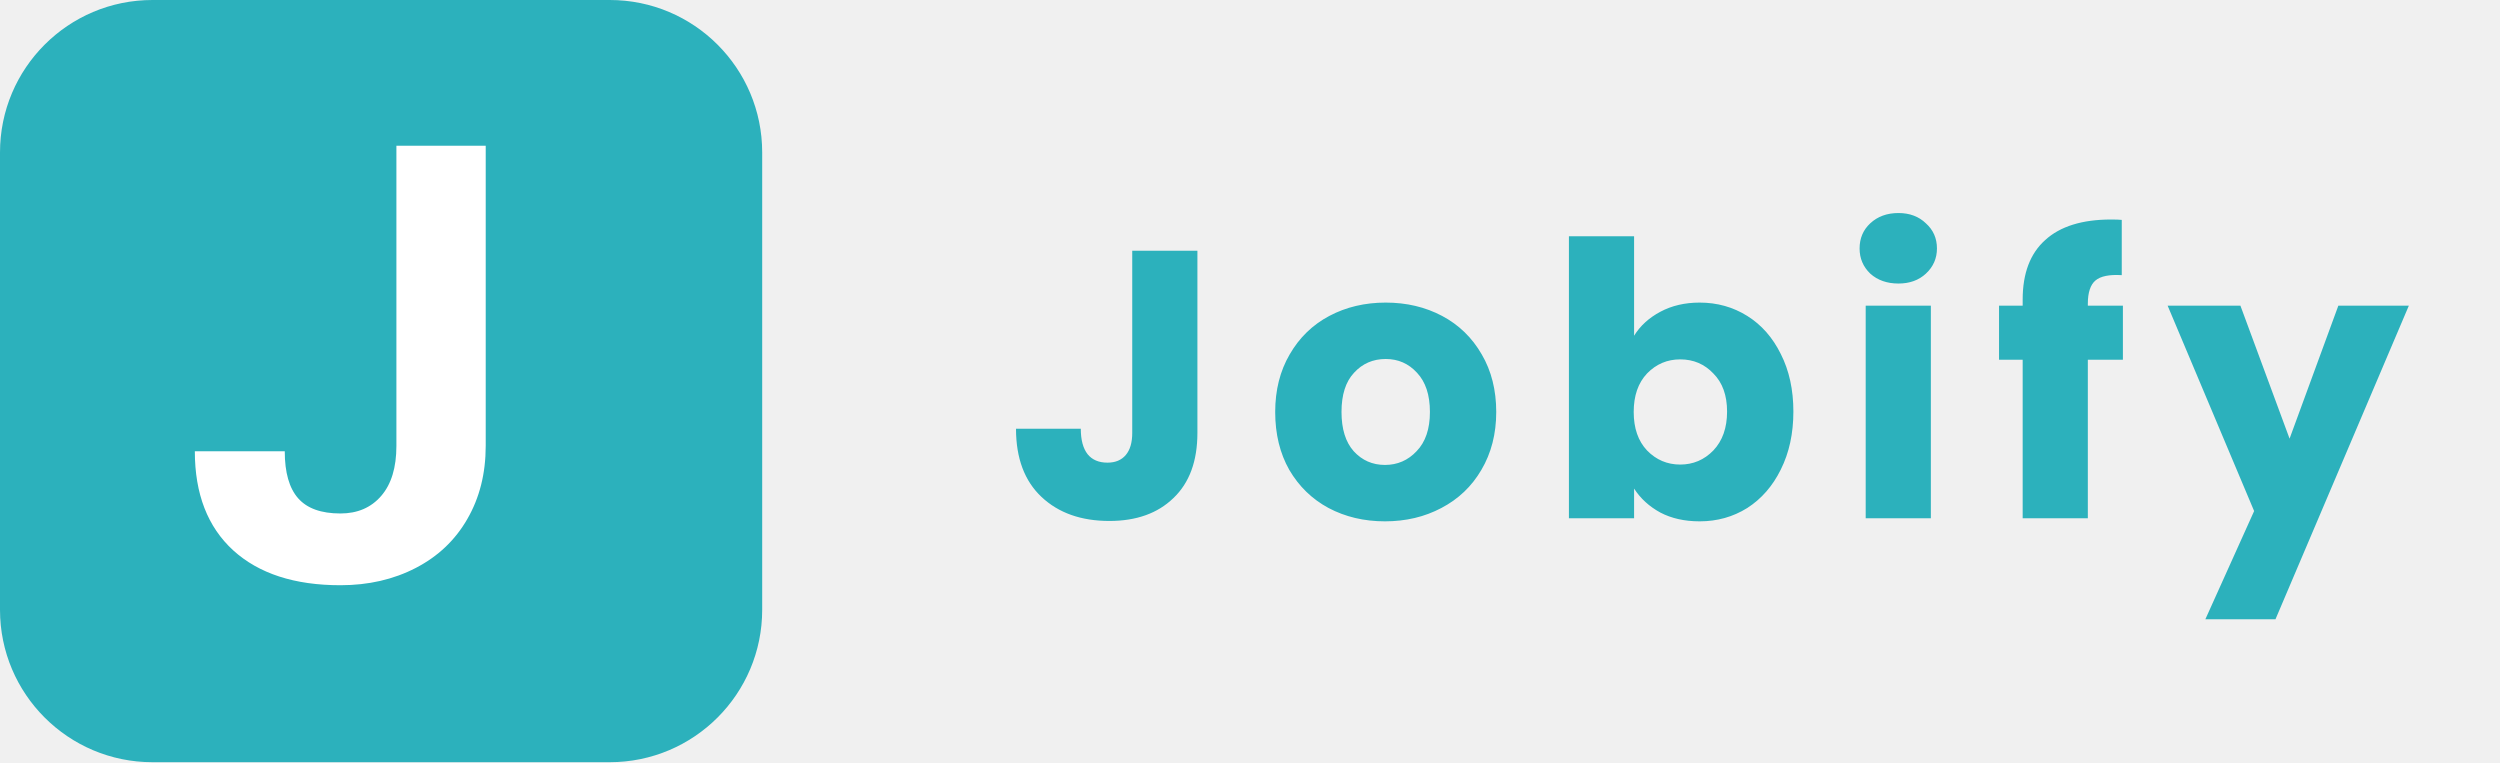
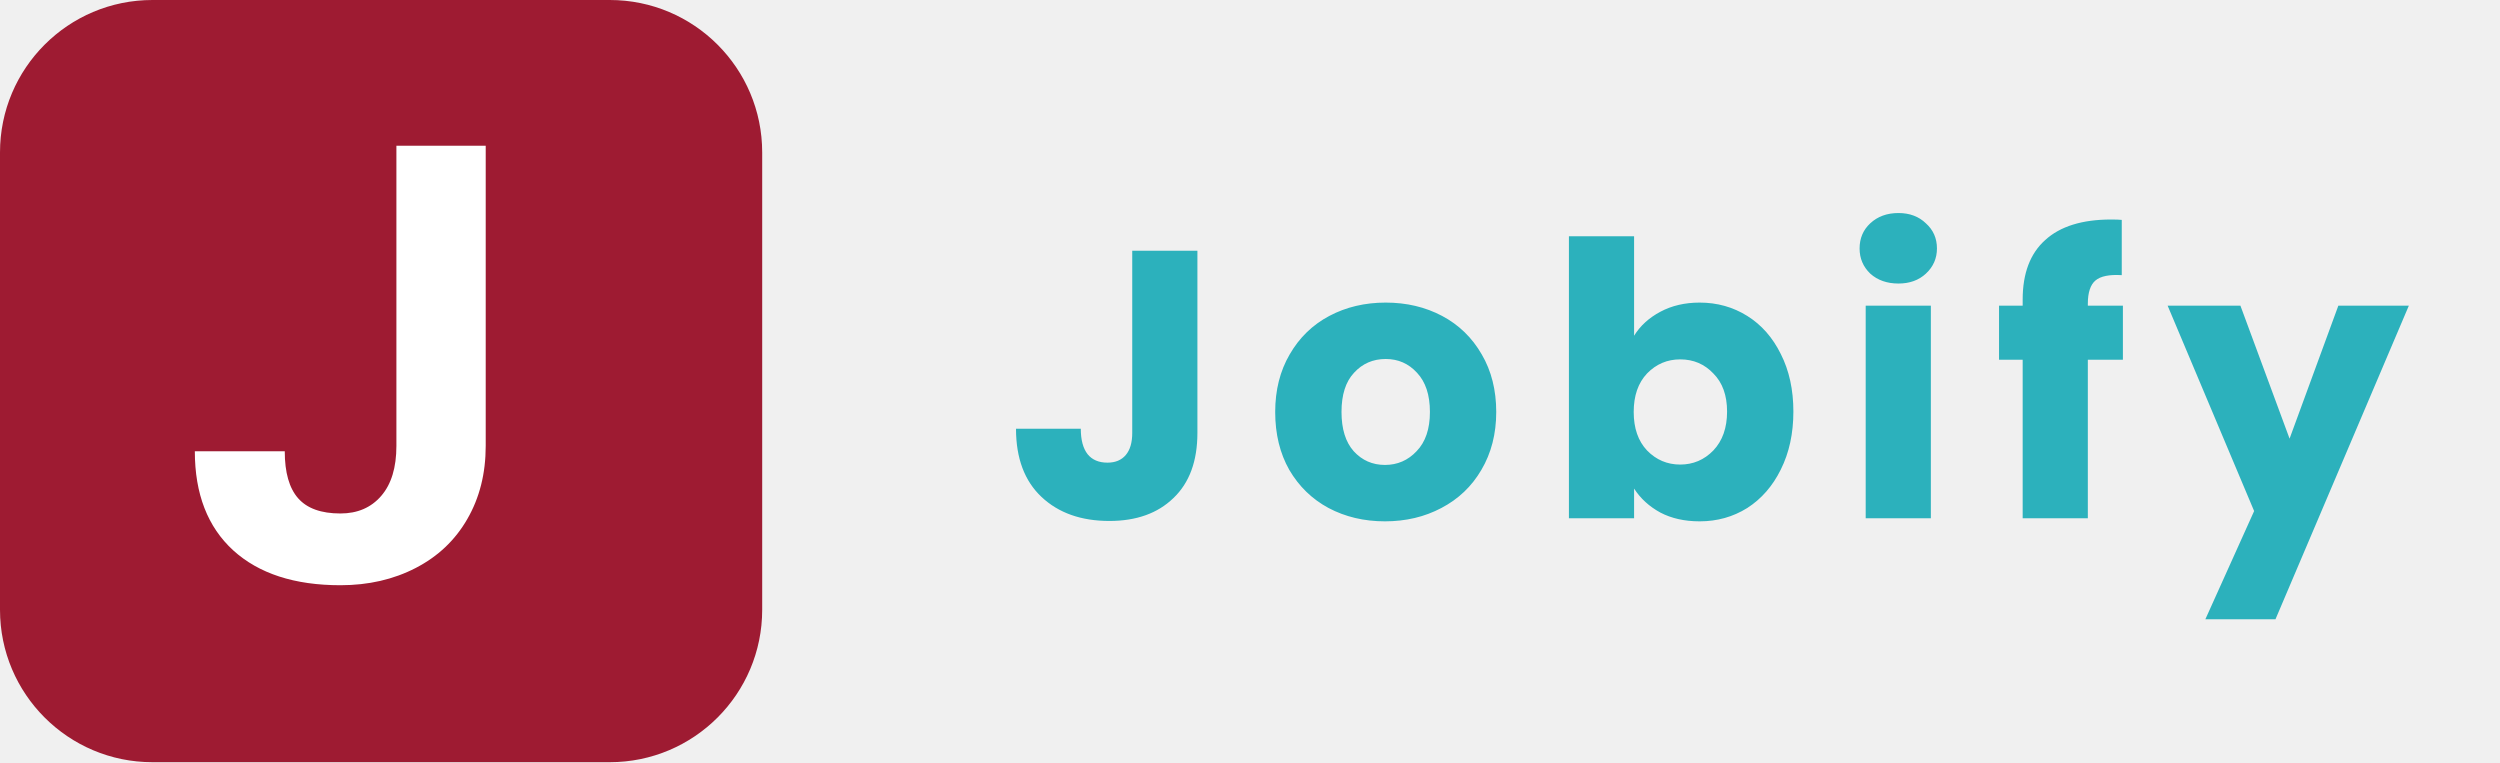
<svg xmlns="http://www.w3.org/2000/svg" width="164" height="50" viewBox="0 0 164 50" fill="none">
  <path d="M78.55 16.45V28.4C78.55 30.25 78.025 31.675 76.975 32.675C75.942 33.675 74.542 34.175 72.775 34.175C70.925 34.175 69.442 33.65 68.325 32.6C67.208 31.55 66.65 30.058 66.65 28.125H70.9C70.9 28.858 71.05 29.417 71.35 29.8C71.65 30.167 72.083 30.35 72.65 30.35C73.167 30.35 73.567 30.183 73.85 29.85C74.133 29.517 74.275 29.033 74.275 28.4V16.45H78.55ZM90.853 34.2C89.487 34.2 88.253 33.908 87.153 33.325C86.07 32.742 85.212 31.908 84.578 30.825C83.962 29.742 83.653 28.475 83.653 27.025C83.653 25.592 83.97 24.333 84.603 23.25C85.237 22.15 86.103 21.308 87.203 20.725C88.303 20.142 89.537 19.85 90.903 19.85C92.27 19.85 93.503 20.142 94.603 20.725C95.703 21.308 96.57 22.15 97.203 23.25C97.837 24.333 98.153 25.592 98.153 27.025C98.153 28.458 97.828 29.725 97.178 30.825C96.545 31.908 95.67 32.742 94.553 33.325C93.453 33.908 92.22 34.2 90.853 34.2ZM90.853 30.5C91.67 30.5 92.362 30.2 92.928 29.6C93.511 29 93.803 28.142 93.803 27.025C93.803 25.908 93.52 25.05 92.953 24.45C92.403 23.85 91.72 23.55 90.903 23.55C90.07 23.55 89.378 23.85 88.828 24.45C88.278 25.033 88.003 25.892 88.003 27.025C88.003 28.142 88.27 29 88.803 29.6C89.353 30.2 90.037 30.5 90.853 30.5ZM107.196 22.025C107.596 21.375 108.171 20.85 108.921 20.45C109.671 20.05 110.529 19.85 111.496 19.85C112.646 19.85 113.688 20.142 114.621 20.725C115.554 21.308 116.288 22.142 116.821 23.225C117.371 24.308 117.646 25.567 117.646 27C117.646 28.433 117.371 29.7 116.821 30.8C116.288 31.883 115.554 32.725 114.621 33.325C113.688 33.908 112.646 34.2 111.496 34.2C110.513 34.2 109.654 34.008 108.921 33.625C108.188 33.225 107.613 32.7 107.196 32.05V34H102.921V15.5H107.196V22.025ZM113.296 27C113.296 25.933 112.996 25.1 112.396 24.5C111.813 23.883 111.088 23.575 110.221 23.575C109.371 23.575 108.646 23.883 108.046 24.5C107.463 25.117 107.171 25.958 107.171 27.025C107.171 28.092 107.463 28.933 108.046 29.55C108.646 30.167 109.371 30.475 110.221 30.475C111.071 30.475 111.796 30.167 112.396 29.55C112.996 28.917 113.296 28.067 113.296 27ZM124.539 18.6C123.789 18.6 123.172 18.383 122.689 17.95C122.222 17.5 121.989 16.95 121.989 16.3C121.989 15.633 122.222 15.083 122.689 14.65C123.172 14.2 123.789 13.975 124.539 13.975C125.272 13.975 125.872 14.2 126.339 14.65C126.822 15.083 127.064 15.633 127.064 16.3C127.064 16.95 126.822 17.5 126.339 17.95C125.872 18.383 125.272 18.6 124.539 18.6ZM126.664 20.05V34H122.389V20.05H126.664ZM139.262 23.6H136.962V34H132.687V23.6H131.137V20.05H132.687V19.65C132.687 17.933 133.179 16.633 134.162 15.75C135.145 14.85 136.587 14.4 138.487 14.4C138.804 14.4 139.037 14.408 139.187 14.425V18.05C138.37 18 137.795 18.117 137.462 18.4C137.129 18.683 136.962 19.192 136.962 19.925V20.05H139.262V23.6ZM158.021 20.05L149.271 40.625H144.671L147.871 33.525L142.196 20.05H146.971L150.196 28.775L153.396 20.05H158.021Z" fill="#2CB1BC" />
-   <rect width="50" height="50" rx="10" fill="#2CB1BC" />
+   <rect width="50" height="50" rx="10" fill="#9E1B32" />
  <path d="M26.004 9.562H31.863V29.25C31.863 31.06 31.46 32.661 30.652 34.055C29.858 35.435 28.732 36.503 27.273 37.258C25.815 38.013 24.168 38.391 22.332 38.391C19.324 38.391 16.98 37.629 15.301 36.105C13.621 34.569 12.781 32.401 12.781 29.602H18.68C18.68 30.995 18.973 32.023 19.559 32.688C20.145 33.352 21.069 33.684 22.332 33.684C23.452 33.684 24.344 33.3 25.008 32.531C25.672 31.763 26.004 30.669 26.004 29.25V9.562Z" fill="white" />
</svg>
